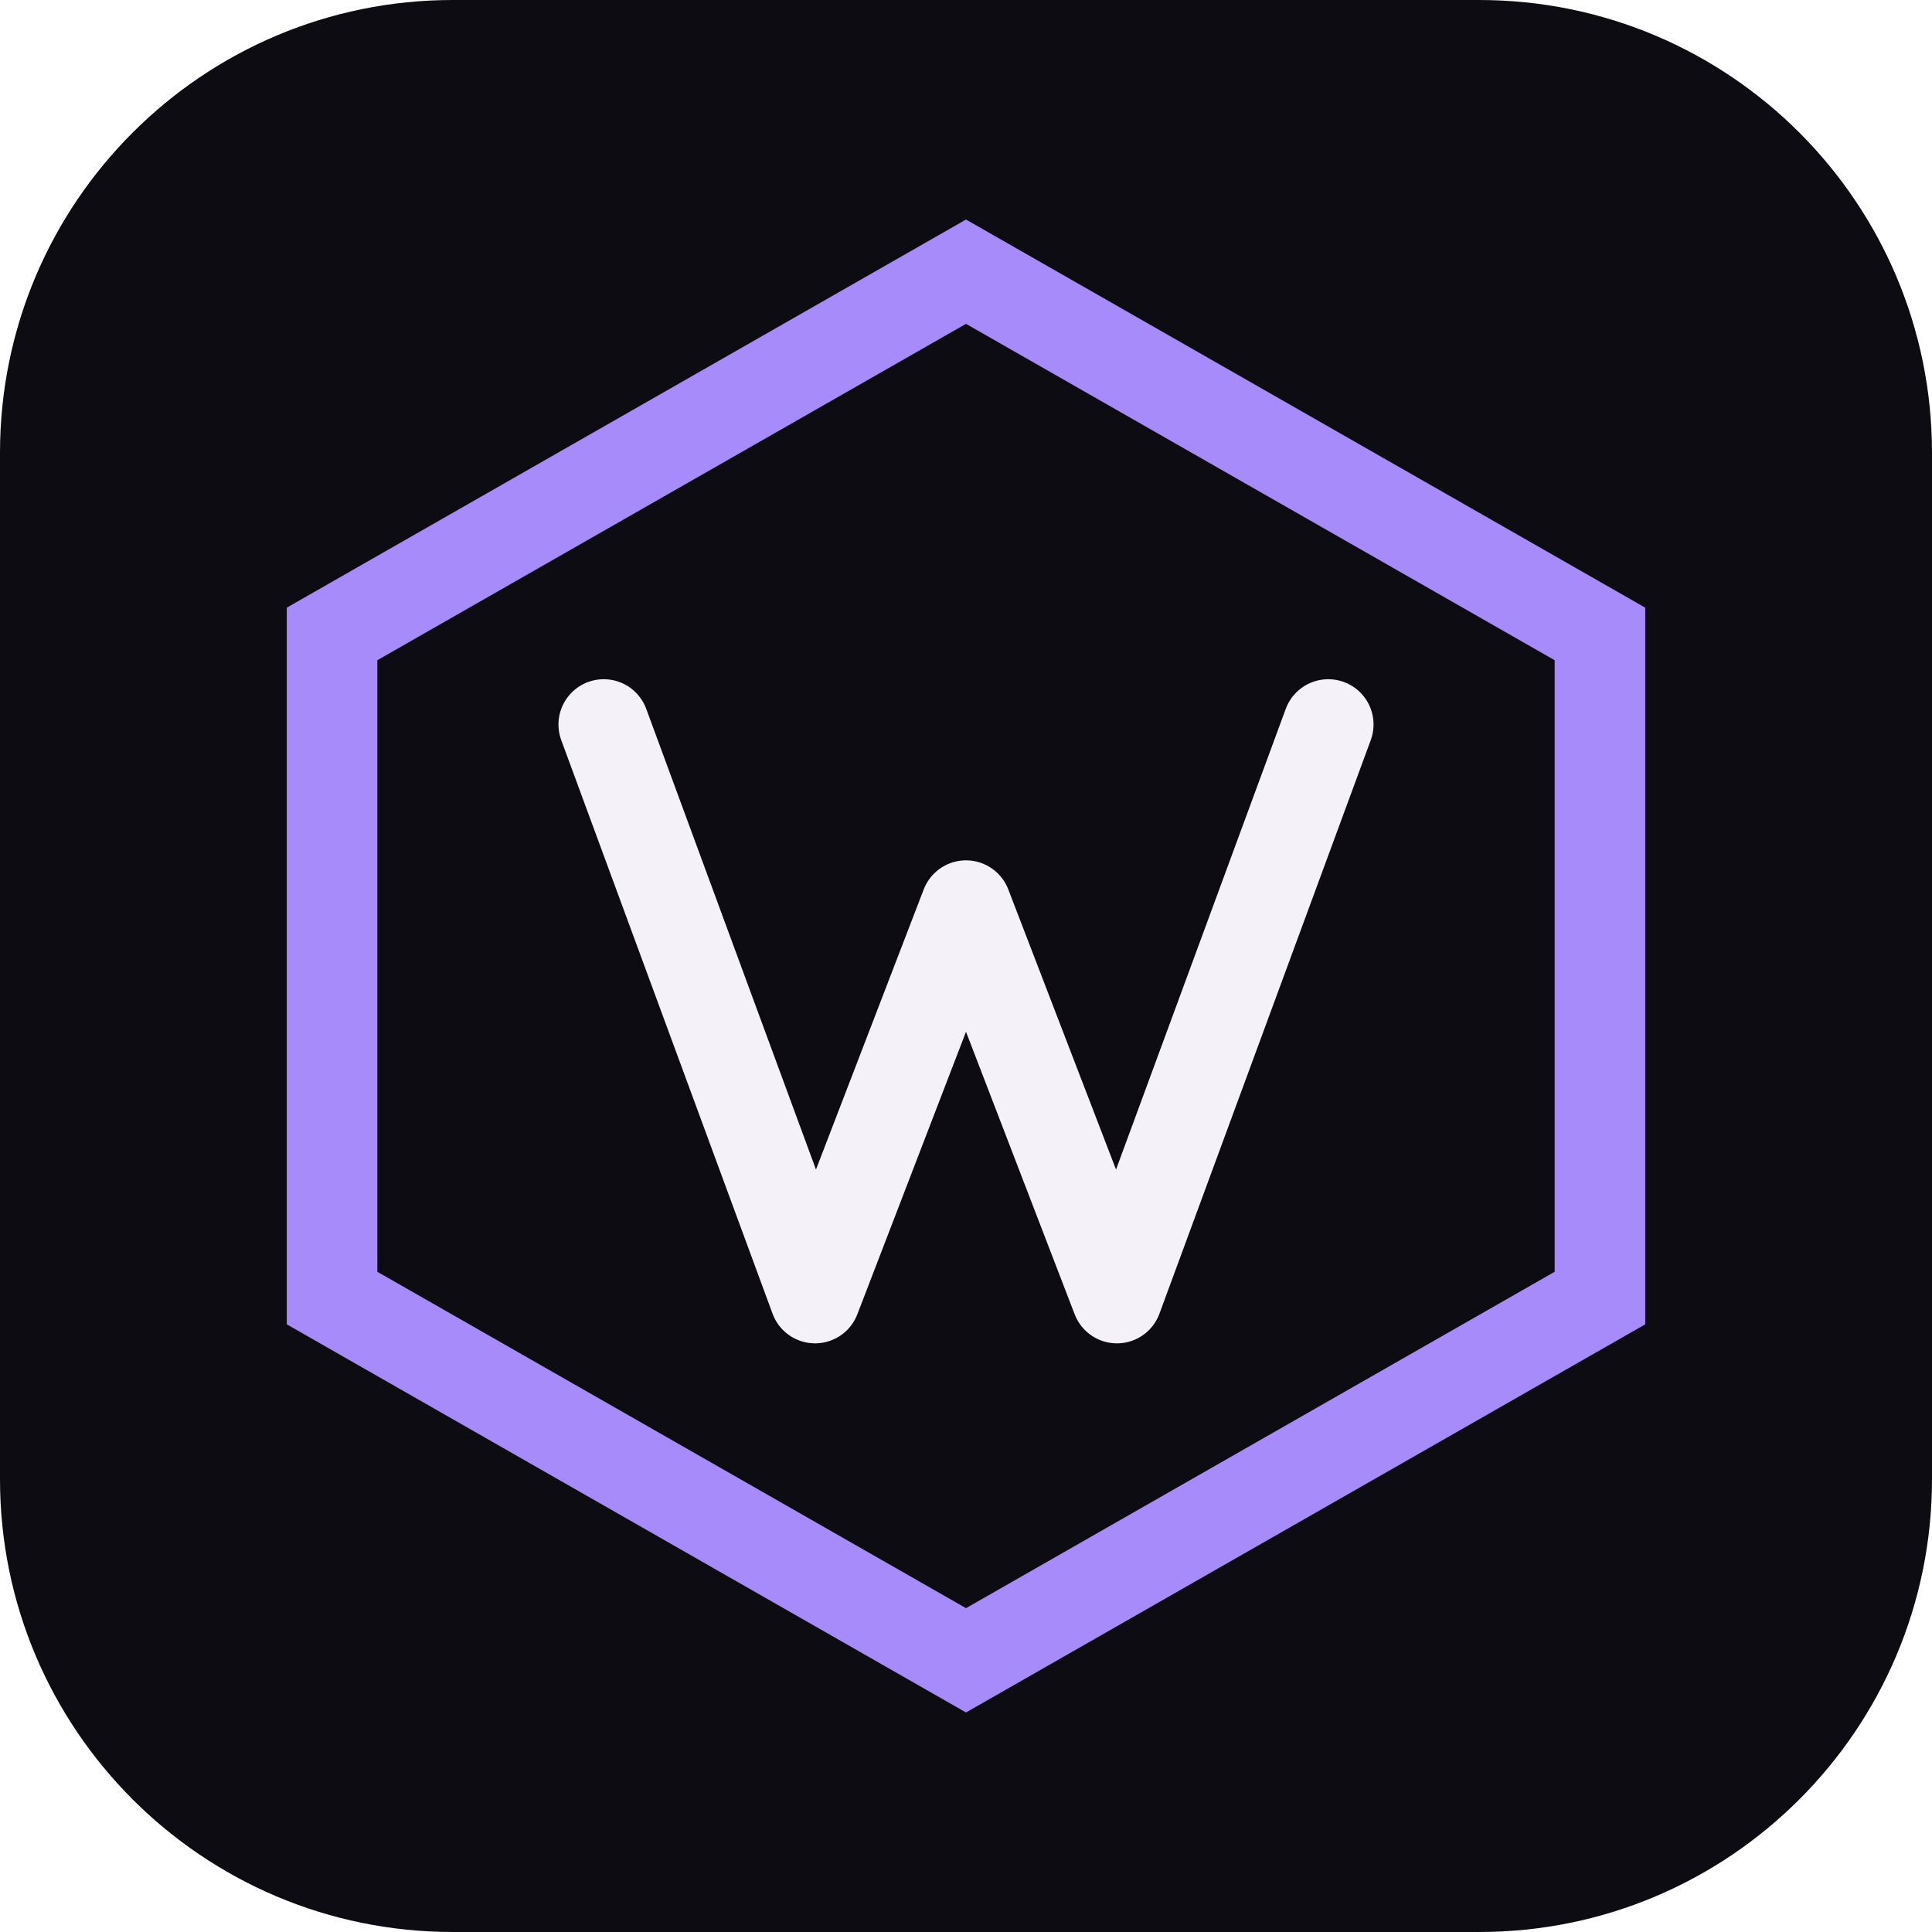
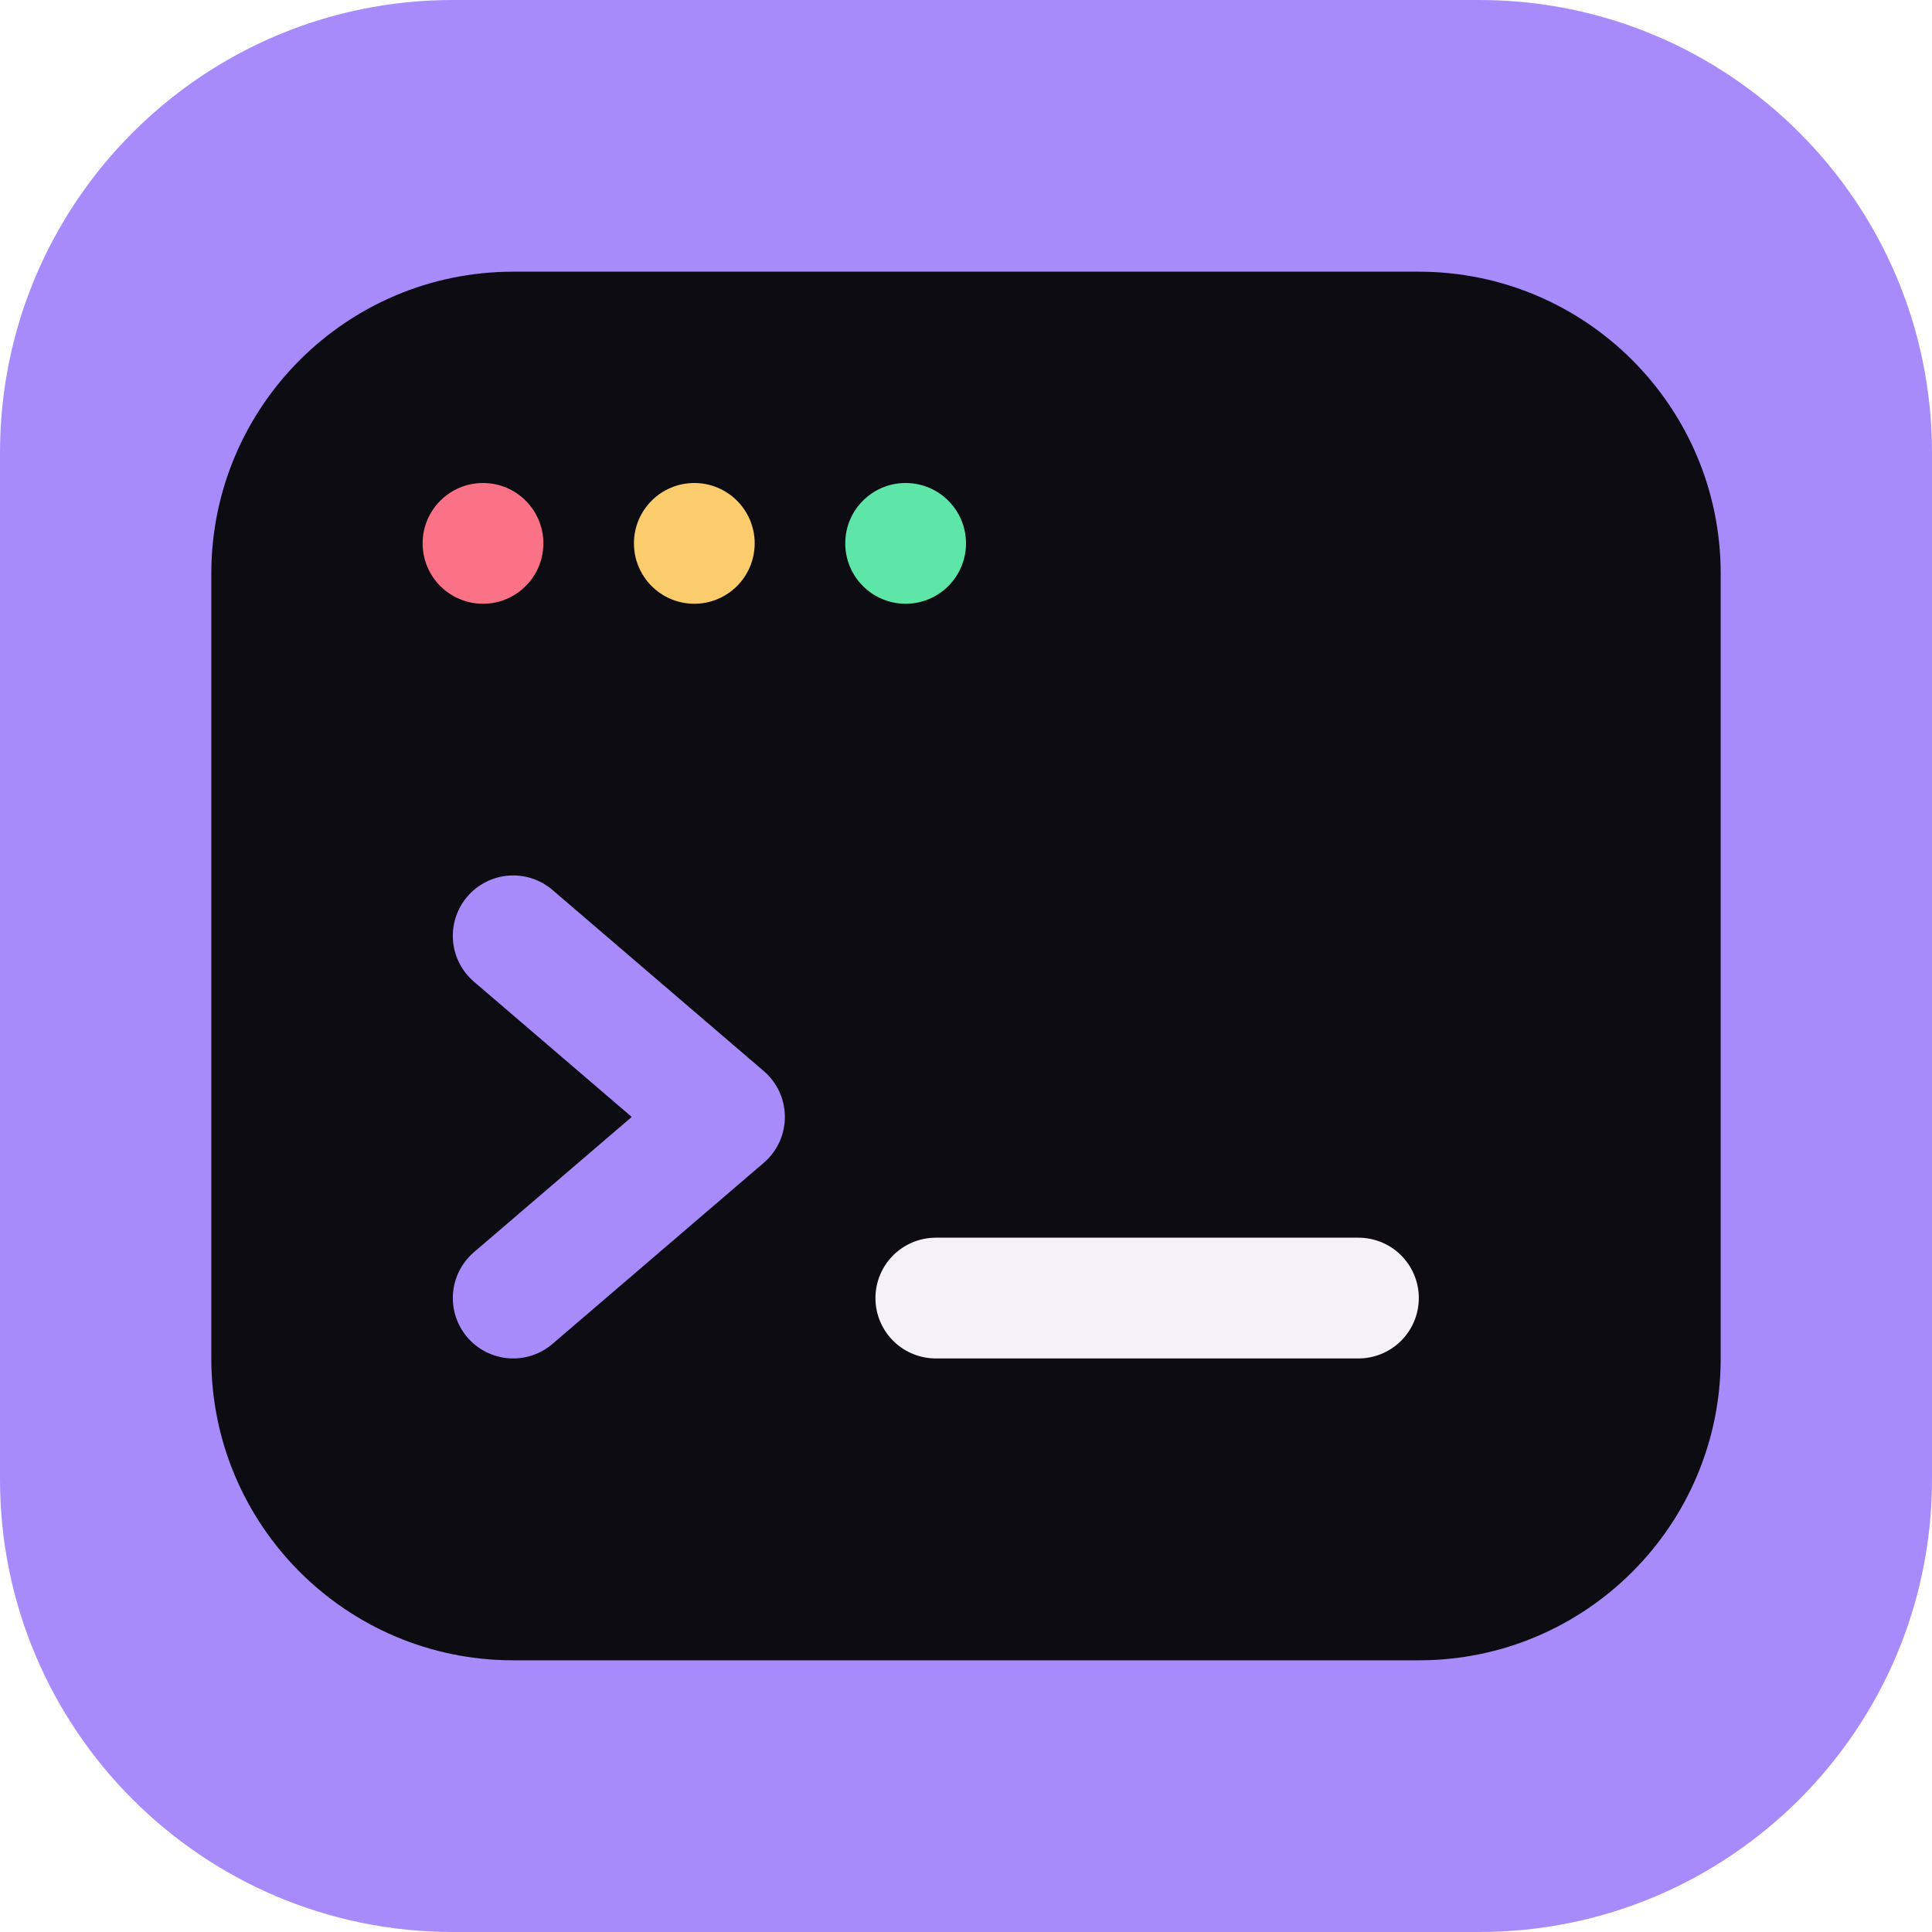
<svg xmlns="http://www.w3.org/2000/svg" viewBox="0 0 64 64">
-   <defs>
-     <linearGradient id="g" x1="8" y1="8" x2="56" y2="56">
-       <stop stop-color="#a78bfa" />
-       <stop offset=".55" stop-color="#67e8f9" />
-       <stop offset="1" stop-color="#5ee6a8" />
-     </linearGradient>
-   </defs>
-   <rect width="64" height="64" rx="15" fill="#0c0c12" />
-   <path d="M32 9 53 21v22L32 55 11 43V21L32 9Z" fill="none" stroke="url(#g)" stroke-width="3" />
-   <path d="m20 24 7 19 5-13 5 13 7-19" fill="none" stroke="#f4f2f8" stroke-linecap="round" stroke-linejoin="round" stroke-width="3" />
+   <rect width="64" height="64" rx="15" fill="#a78bfa" />
+   <rect x="7" y="9" width="50" height="46" rx="10" fill="#0c0c12" />
+   <circle cx="16" cy="18" r="2" fill="#fb7185" />
+   <circle cx="23" cy="18" r="2" fill="#facc6b" />
+   <circle cx="30" cy="18" r="2" fill="#5ee6a8" />
+   <path d="m17 31 7 6-7 6" fill="none" stroke="#a78bfa" stroke-linecap="round" stroke-linejoin="round" stroke-width="4" />
+   <path d="M31 43h14" fill="none" stroke="#f4f2f8" stroke-linecap="round" stroke-width="4" />
</svg>
